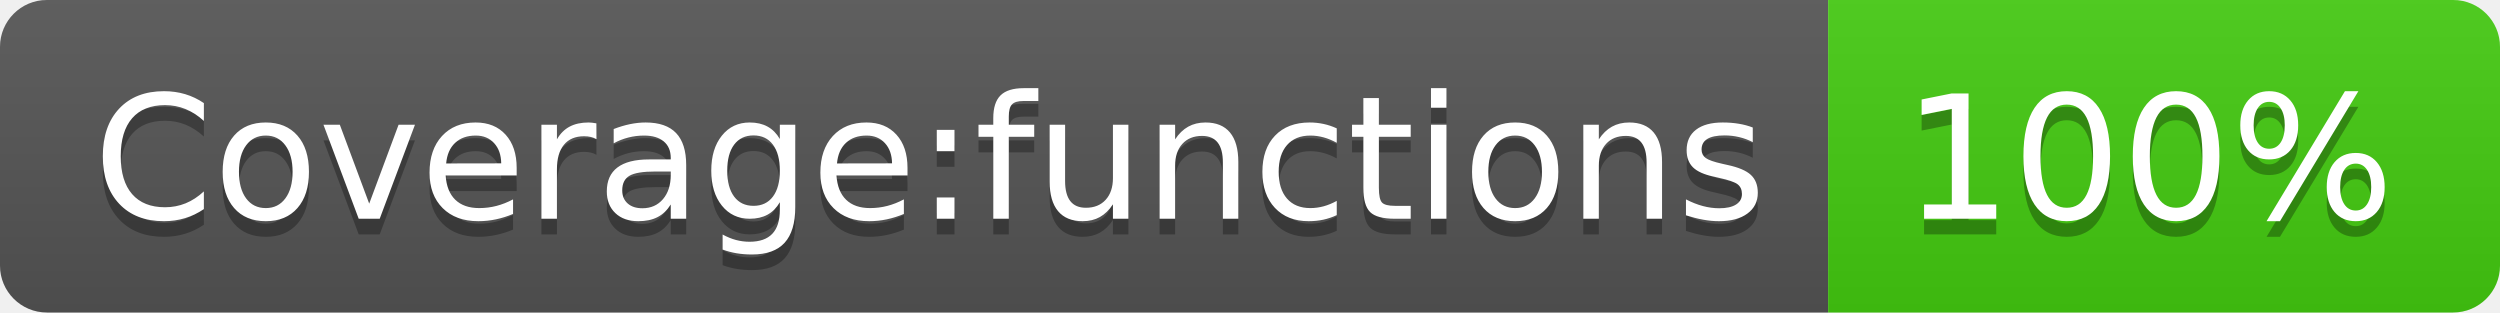
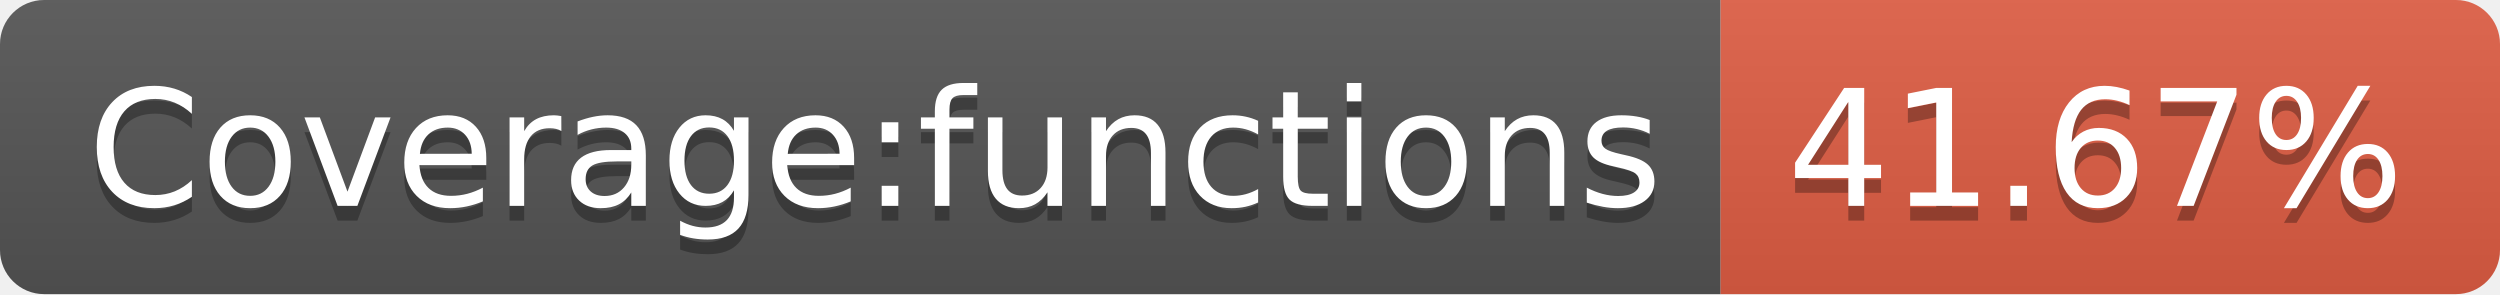
- <svg xmlns="http://www.w3.org/2000/svg" width="160" height="20">
+ <svg xmlns="http://www.w3.org/2000/svg" width="170" height="20">
  <linearGradient id="b" x2="0" y2="100%">
    <stop offset="0" stop-color="#bbb" stop-opacity=".1" />
    <stop offset="1" stop-opacity=".1" />
  </linearGradient>
  <clipPath id="a">
-     <rect width="160" height="20" rx="3" fill="#fff" />
+     <rect width="170" height="20" rx="3" fill="#fff" />
  </clipPath>
  <g clip-path="url(#a)">
    <path fill="#555" d="M0 0h117v20H0z" />
-     <path fill="#4c1" d="M117 0h43v20H117z" />
-     <path fill="url(#b)" d="M0 0h160v20H0z" />
+     <path fill="#e05d44" d="M117 0h53v20H117z" />
+     <path fill="url(#b)" d="M0 0h170v20H0z" />
  </g>
  <g fill="#fff" text-anchor="middle" font-family="DejaVu Sans,Verdana,Geneva,sans-serif" font-size="110">
    <text x="595" y="150" fill="#010101" fill-opacity=".3" transform="scale(.1)" textLength="1070">Coverage:functions</text>
    <text x="595" y="140" transform="scale(.1)" textLength="1070">Coverage:functions</text>
-     <text x="1375" y="150" fill="#010101" fill-opacity=".3" transform="scale(.1)" textLength="330">100%</text>
-     <text x="1375" y="140" transform="scale(.1)" textLength="330">100%</text>
+     <text x="1425" y="150" fill="#010101" fill-opacity=".3" transform="scale(.1)" textLength="430">41.67%</text>
+     <text x="1425" y="140" transform="scale(.1)" textLength="430">41.67%</text>
  </g>
</svg>
